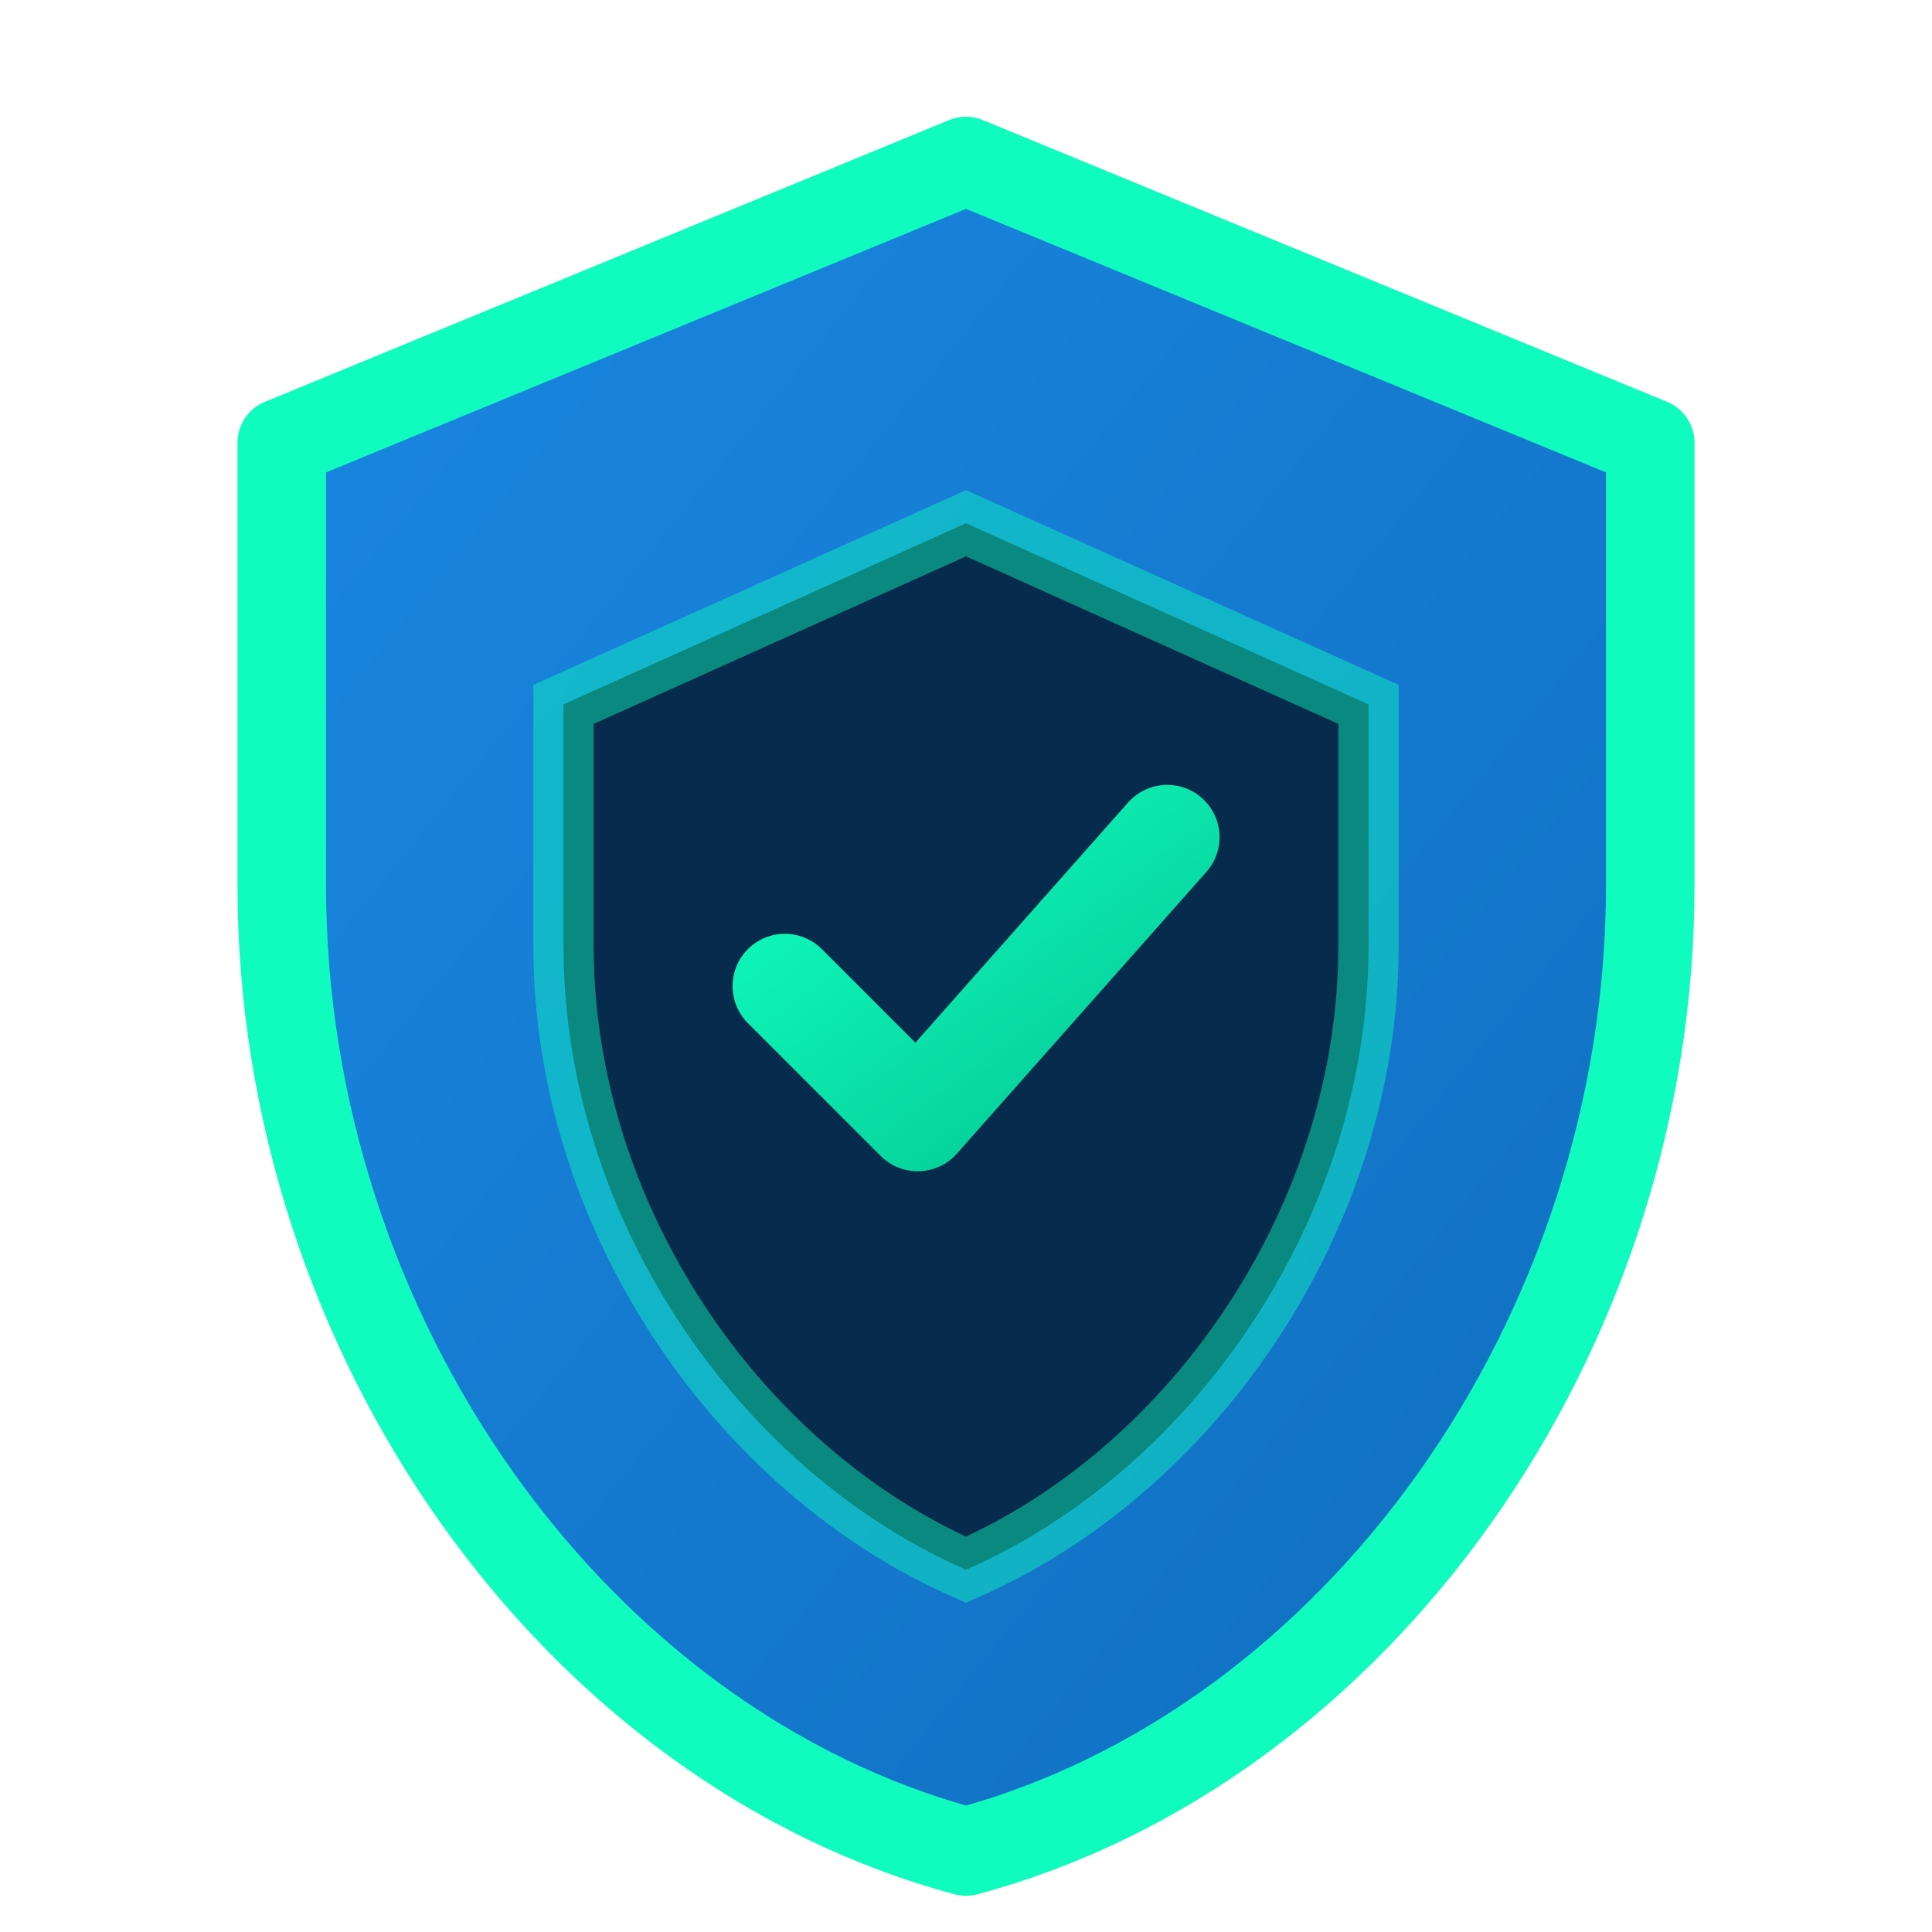
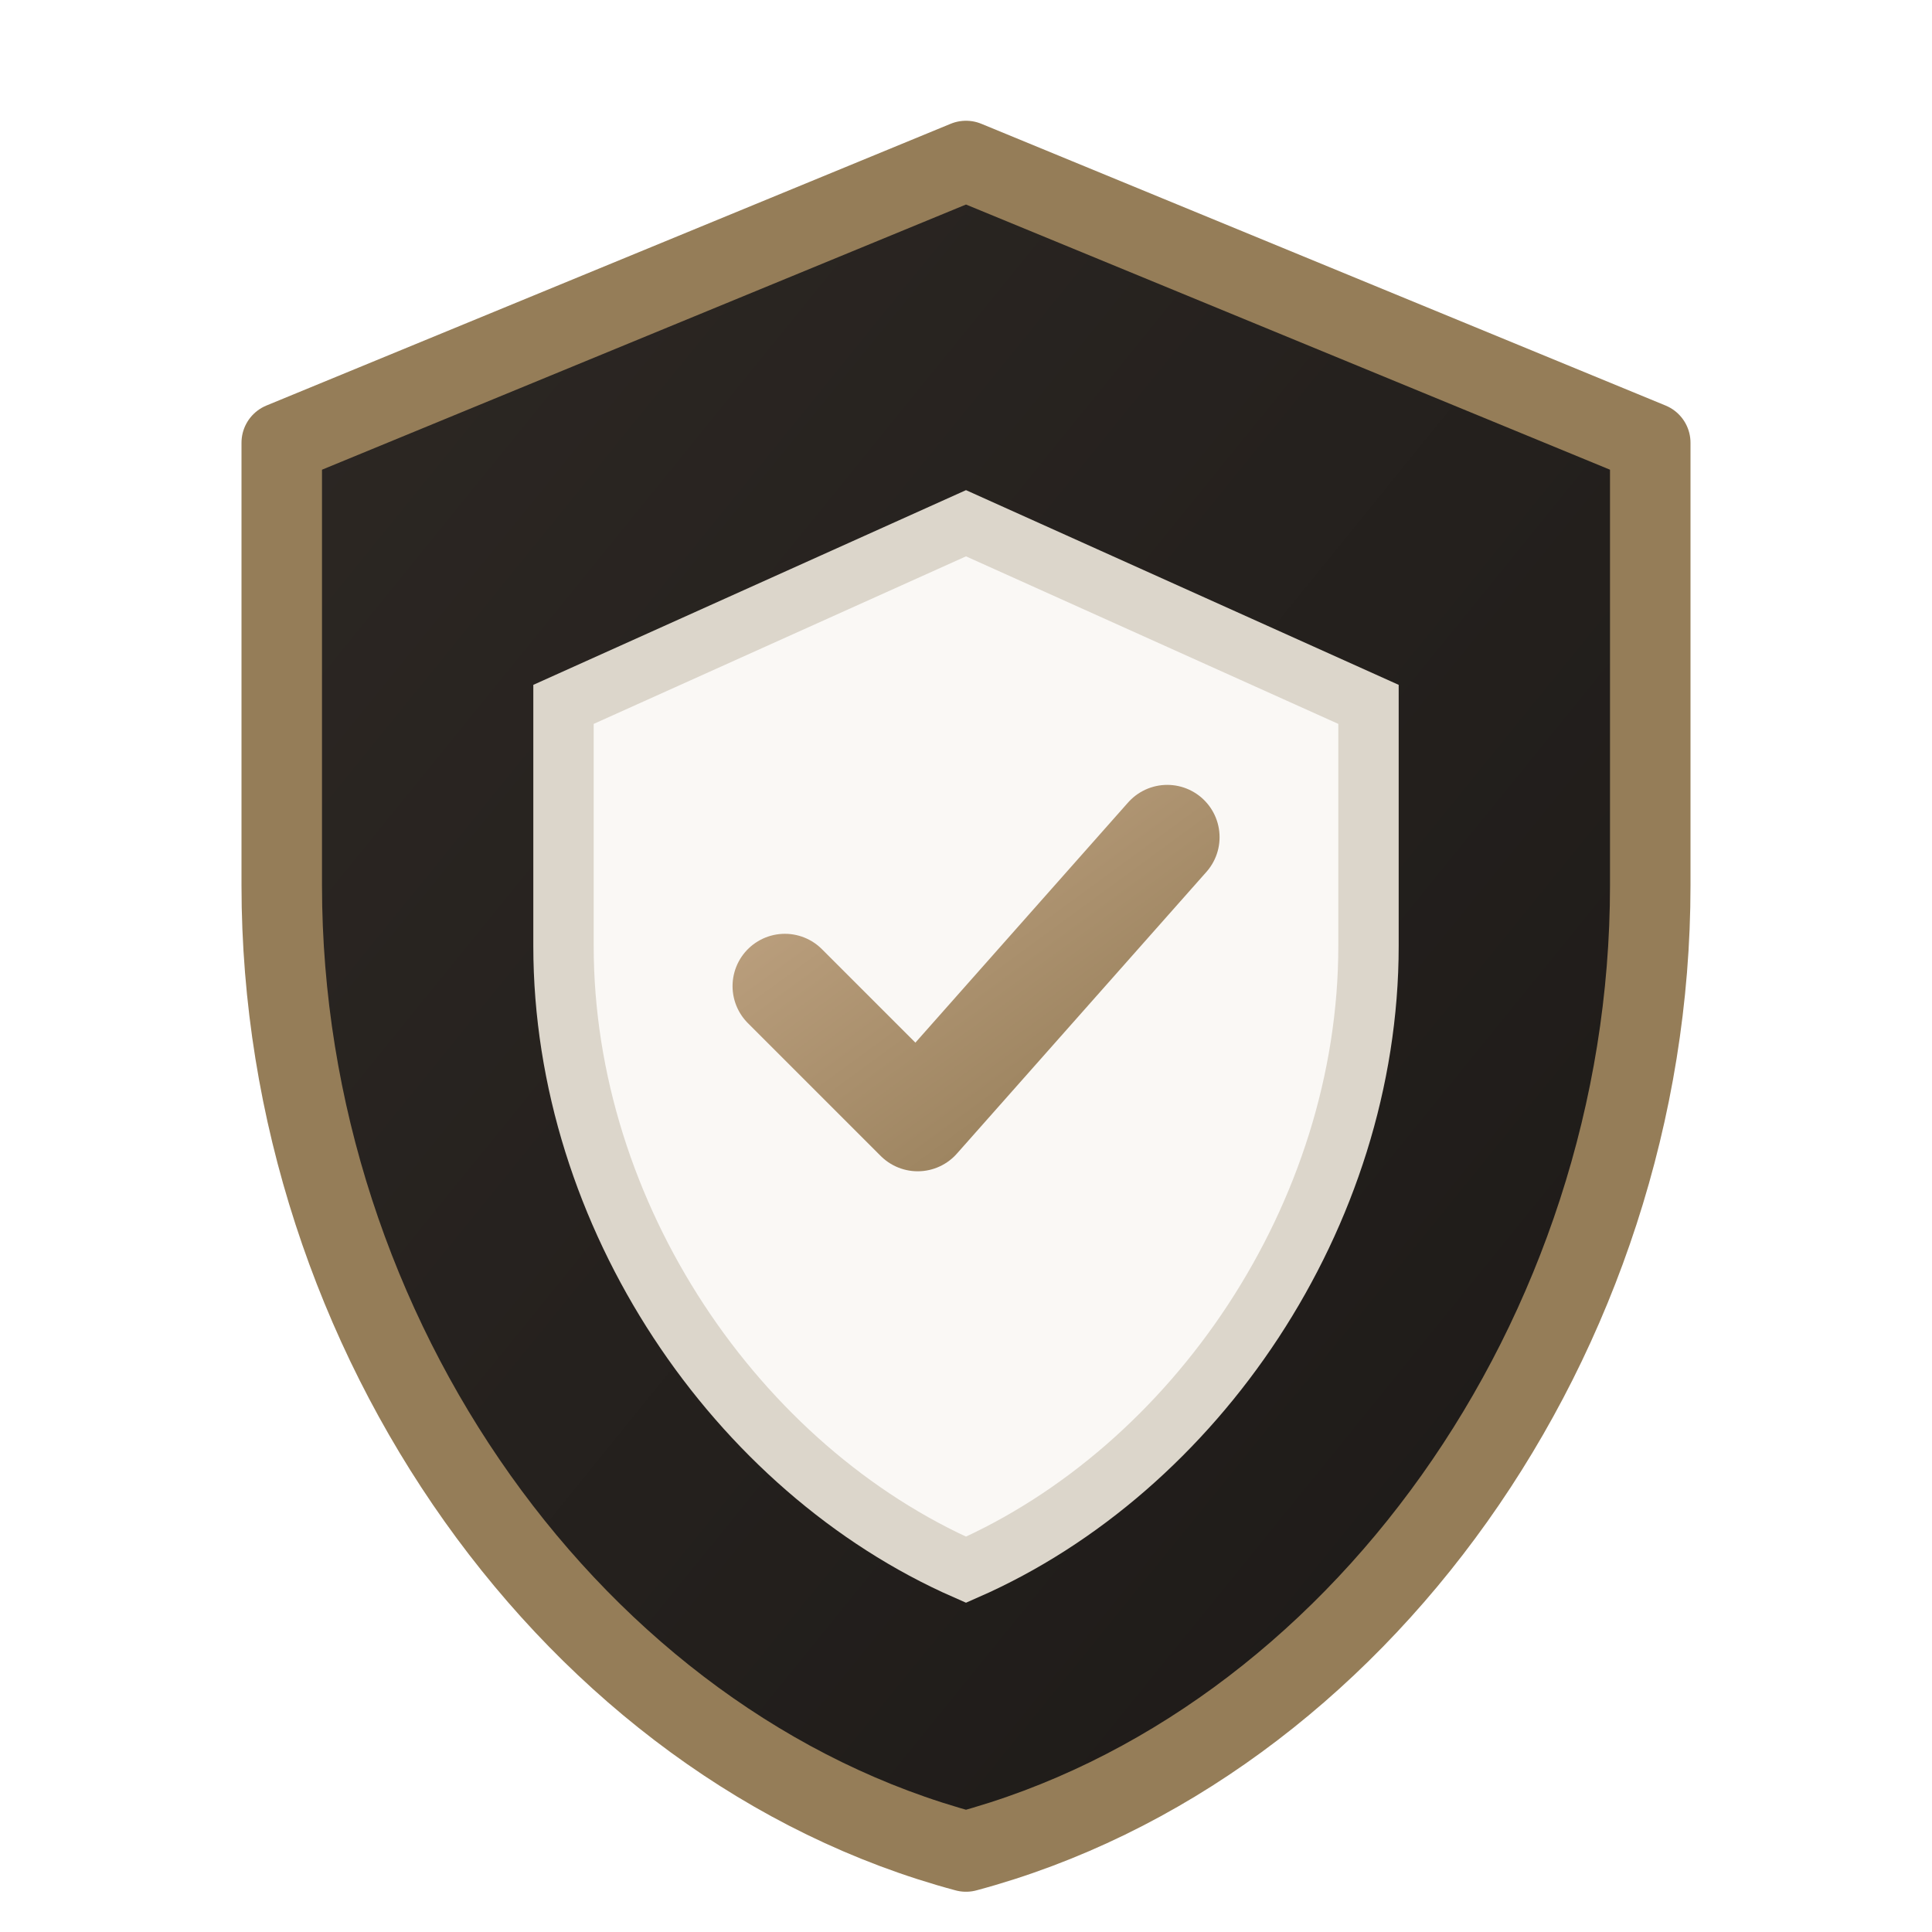
<svg xmlns="http://www.w3.org/2000/svg" viewBox="0 0 48 48" fill="none">
  <defs>
    <linearGradient id="shieldGrad" x1="0%" y1="0%" x2="100%" y2="100%">
-       <stop offset="0%" stop-color="#1a87e2" />
-       <stop offset="100%" stop-color="#106EBE" />
+       <stop offset="0%" stop-color="#2D2824" />
+       <stop offset="100%" stop-color="#1C1917" />
    </linearGradient>
-     <linearGradient id="mintGrad" x1="0%" y1="0%" x2="100%" y2="100%">
-       <stop offset="0%" stop-color="#0FFCBE" />
-       <stop offset="100%" stop-color="#05c994" />
+     <linearGradient id="accentGrad" x1="0%" y1="0%" x2="100%" y2="100%">
+       <stop offset="0%" stop-color="#BFA382" />
+       <stop offset="100%" stop-color="#957D58" />
    </linearGradient>
  </defs>
-   <path d="M24 4L7 11V22C7 33.2 14.3 43.4 24 46C33.7 43.4 41 33.2 41 22V11L24 4Z" fill="url(#shieldGrad)" stroke="#0FFCBE" stroke-width="2.2" stroke-linejoin="round" />
-   <path d="M24 13L14 17.5V23.5C14 30.2 18.3 36.5 24 39C29.7 36.5 34 30.2 34 23.5V17.5L24 13Z" fill="#062b4c" stroke="rgba(15, 252, 190, 0.45)" stroke-width="1.5" />
-   <path d="M19.5 24.5L22.8 27.8L29 20.8" stroke="url(#mintGrad)" stroke-width="2.6" stroke-linecap="round" stroke-linejoin="round" />
+   <path d="M24 4L7 11V22C7 33.2 14.3 43.4 24 46C33.7 43.4 41 33.2 41 22V11L24 4Z" fill="url(#shieldGrad)" stroke="#957D58" stroke-width="2" stroke-linejoin="round" />
+   <path d="M24 13L14 17.5V23.5C14 30.2 18.3 36.5 24 39C29.7 36.5 34 30.2 34 23.5V17.5L24 13Z" fill="#FAF8F5" stroke="#DCD6CB" stroke-width="1.5" />
+   <path d="M19.5 24.5L22.8 27.8L29 20.8" stroke="url(#accentGrad)" stroke-width="2.6" stroke-linecap="round" stroke-linejoin="round" />
</svg>
